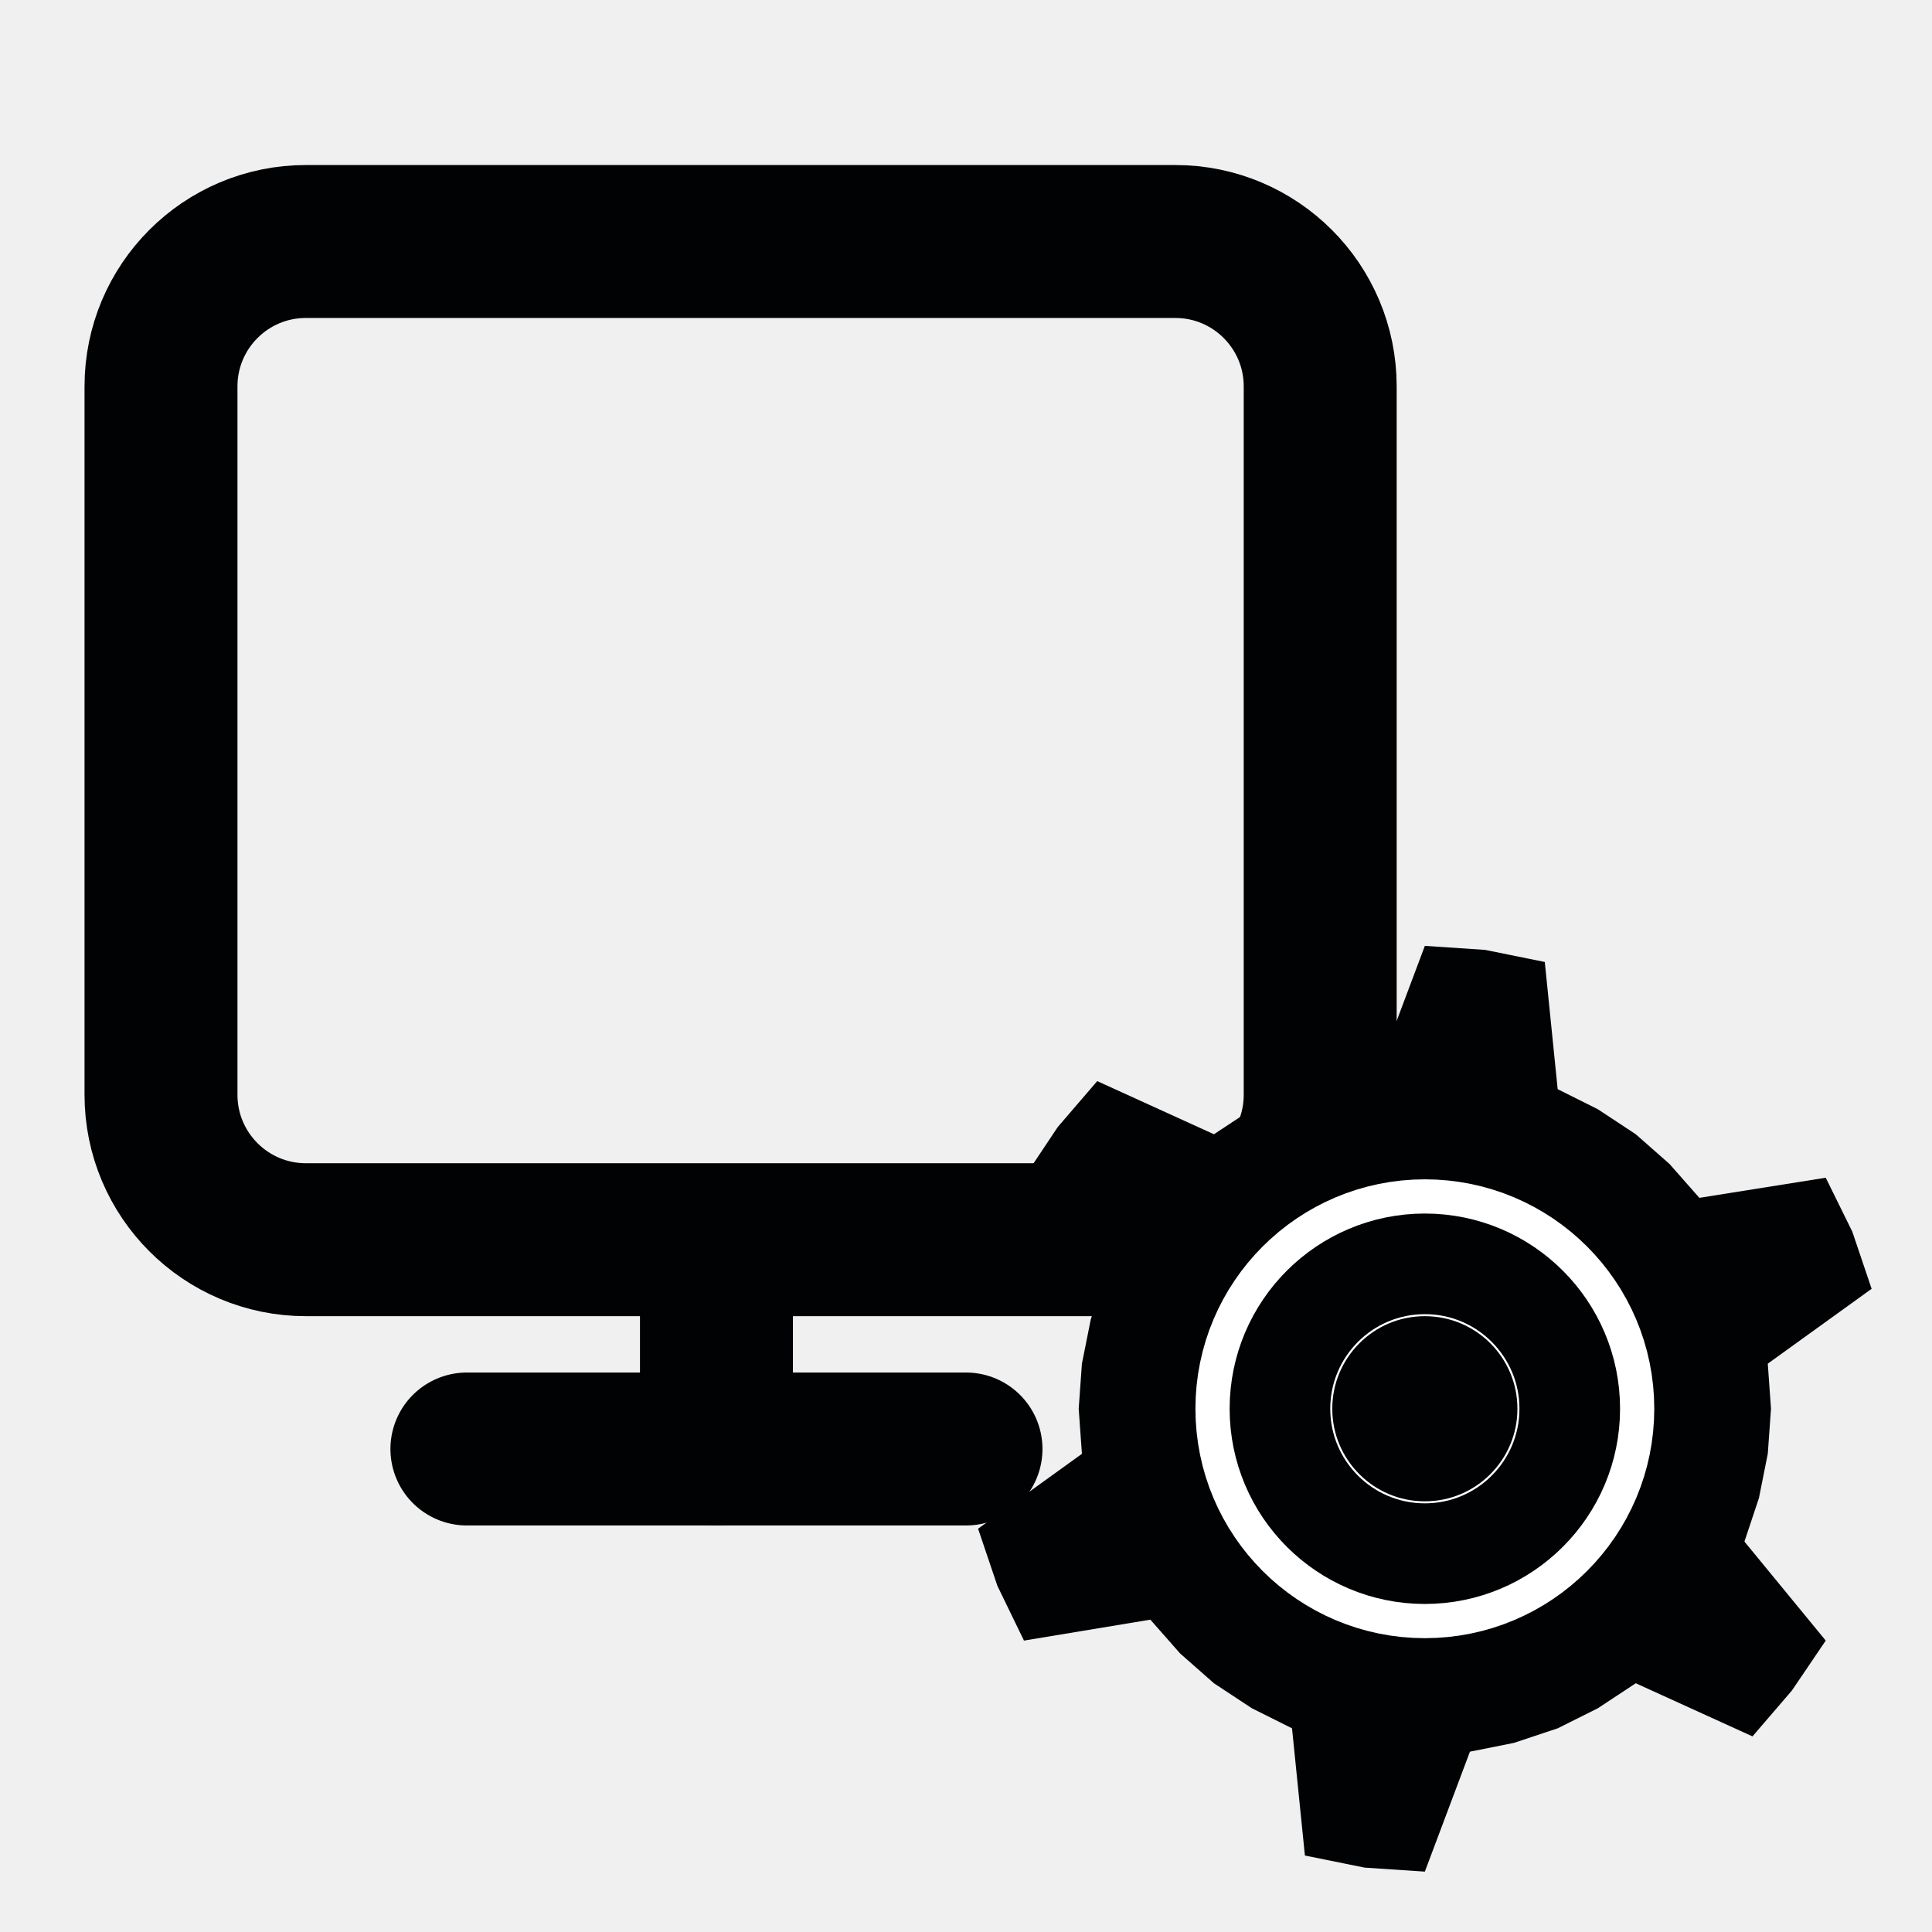
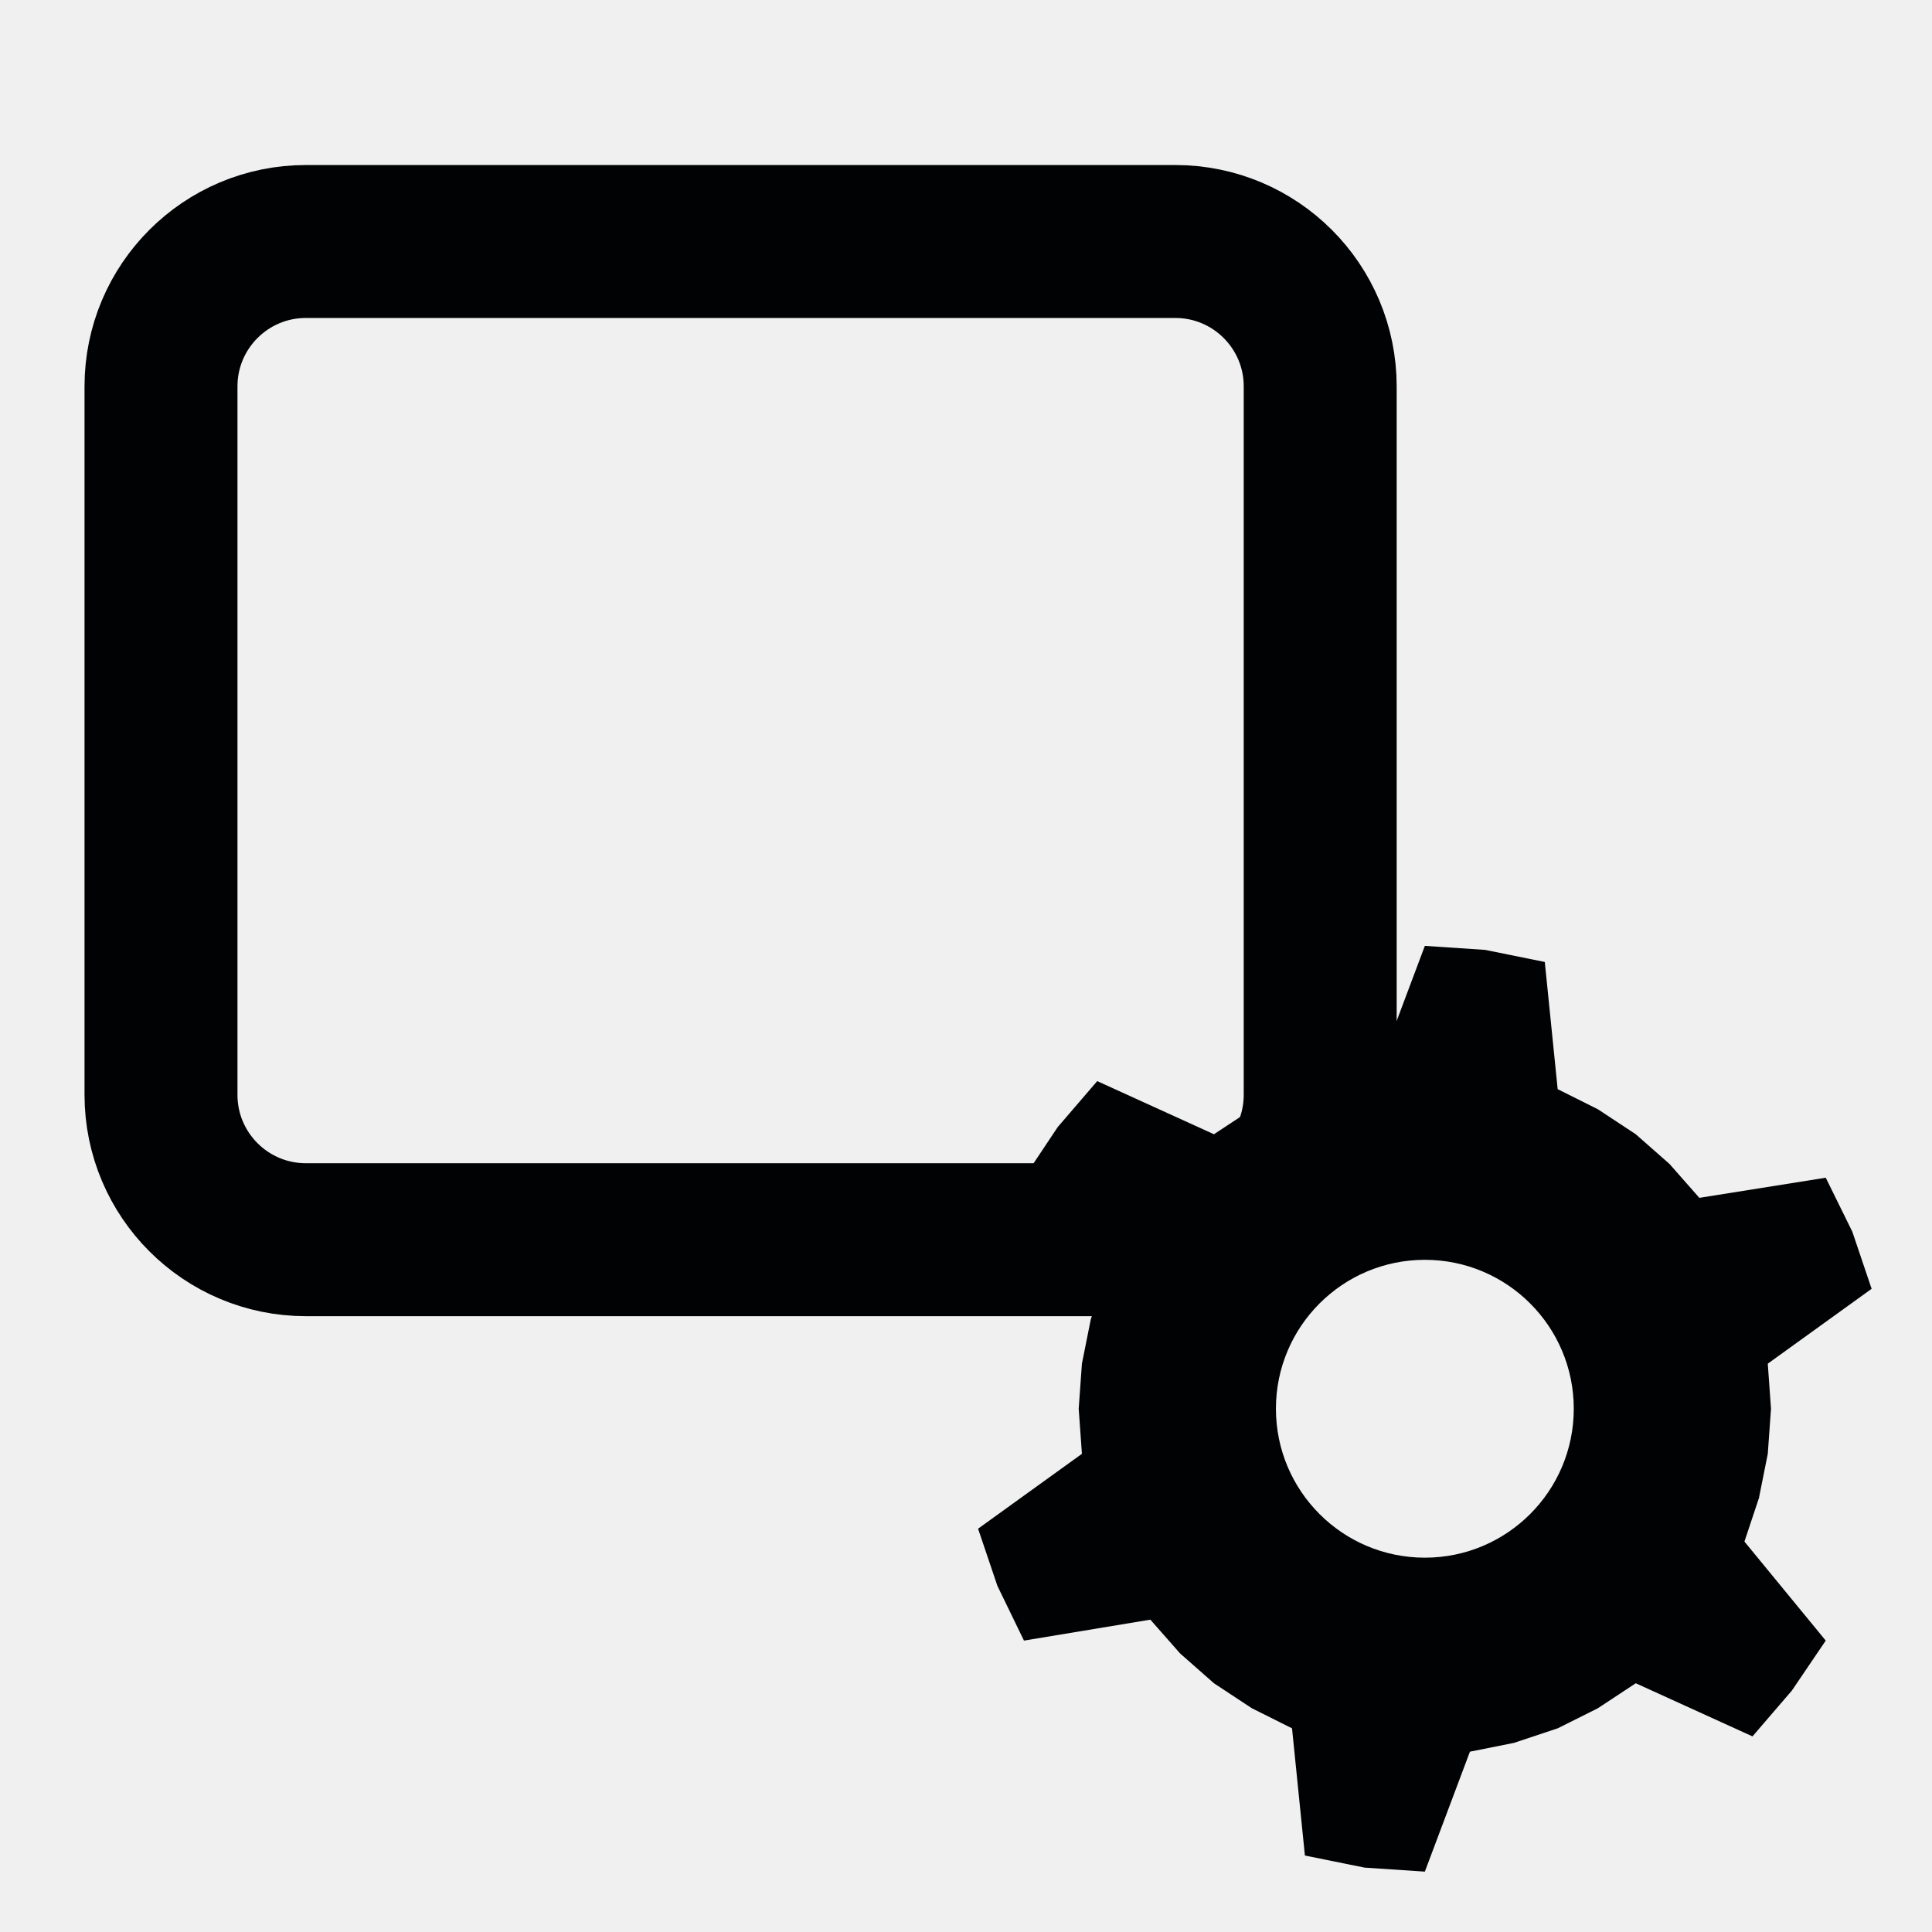
<svg xmlns="http://www.w3.org/2000/svg" width="24" height="24" viewBox="0 0 24 24">
  <g fill="none" stroke="#010203" stroke-width="1.9" stroke-linecap="round" stroke-linejoin="round">
    <rect x="2" y="3" width="14.4" height="12.4" rx="1.8" />
-     <path d="M8.9 15.5L8.9 18" />
-     <path d="M5.8 18L12 18" />
-     <path d="M17.70 11.75L18.45 11.80L19.19 11.95L19.35 13.53L19.85 13.78L20.32 14.09L20.74 14.46L21.11 14.88L22.68 14.63L23.01 15.30L23.25 16.01L21.96 16.94L22.00 17.50L21.96 18.06L21.85 18.61L21.67 19.15L22.68 20.38L22.26 21.00L21.77 21.57L20.32 20.91L19.85 21.22L19.35 21.47L18.81 21.65L18.26 21.76L17.70 23.25L16.95 23.20L16.21 23.05L16.05 21.47L15.55 21.22L15.08 20.91L14.66 20.54L14.29 20.12L12.72 20.38L12.39 19.70L12.15 18.99L13.44 18.06L13.40 17.50L13.44 16.94L13.55 16.39L13.73 15.85L12.72 14.63L13.14 14.00L13.63 13.43L15.08 14.09L15.55 13.78L16.05 13.53L16.59 13.35L17.14 13.24Z" fill="#010203" stroke="none" />
-     <circle cx="17.7" cy="17.5" r="2" fill="none" stroke="#ffffff" stroke-width="1.7" />
-     <circle cx="17.7" cy="17.5" r="1.8" stroke="#010203" stroke-width="1.25" fill="none" />
+     <path d="M17.70 11.75L18.45 11.80L19.19 11.95L19.35 13.53L19.85 13.78L20.32 14.09L20.74 14.46L21.11 14.88L22.68 14.63L23.01 15.30L23.25 16.01L21.96 16.94L22.00 17.50L21.96 18.06L21.85 18.61L21.67 19.15L22.68 20.38L22.26 21.00L21.77 21.57L20.32 20.91L19.85 21.22L19.35 21.47L18.81 21.65L18.26 21.76L17.70 23.25L16.95 23.20L16.21 23.05L16.05 21.47L15.55 21.22L15.08 20.91L14.66 20.54L14.29 20.12L12.72 20.38L12.39 19.70L12.15 18.99L13.44 18.06L13.40 17.50L13.44 16.94L13.55 16.39L13.73 15.85L12.72 14.63L13.14 14.00L13.63 13.43L15.08 14.09L15.55 13.78L16.05 13.53L16.59 13.35L17.14 13.24Z M19.55 17.5a1.85 1.85 0 1 0 -3.7 0a1.85 1.85 0 1 0 3.7 0Z" fill-rule="evenodd" fill="#010203" stroke="none" />
  </g>
</svg>
